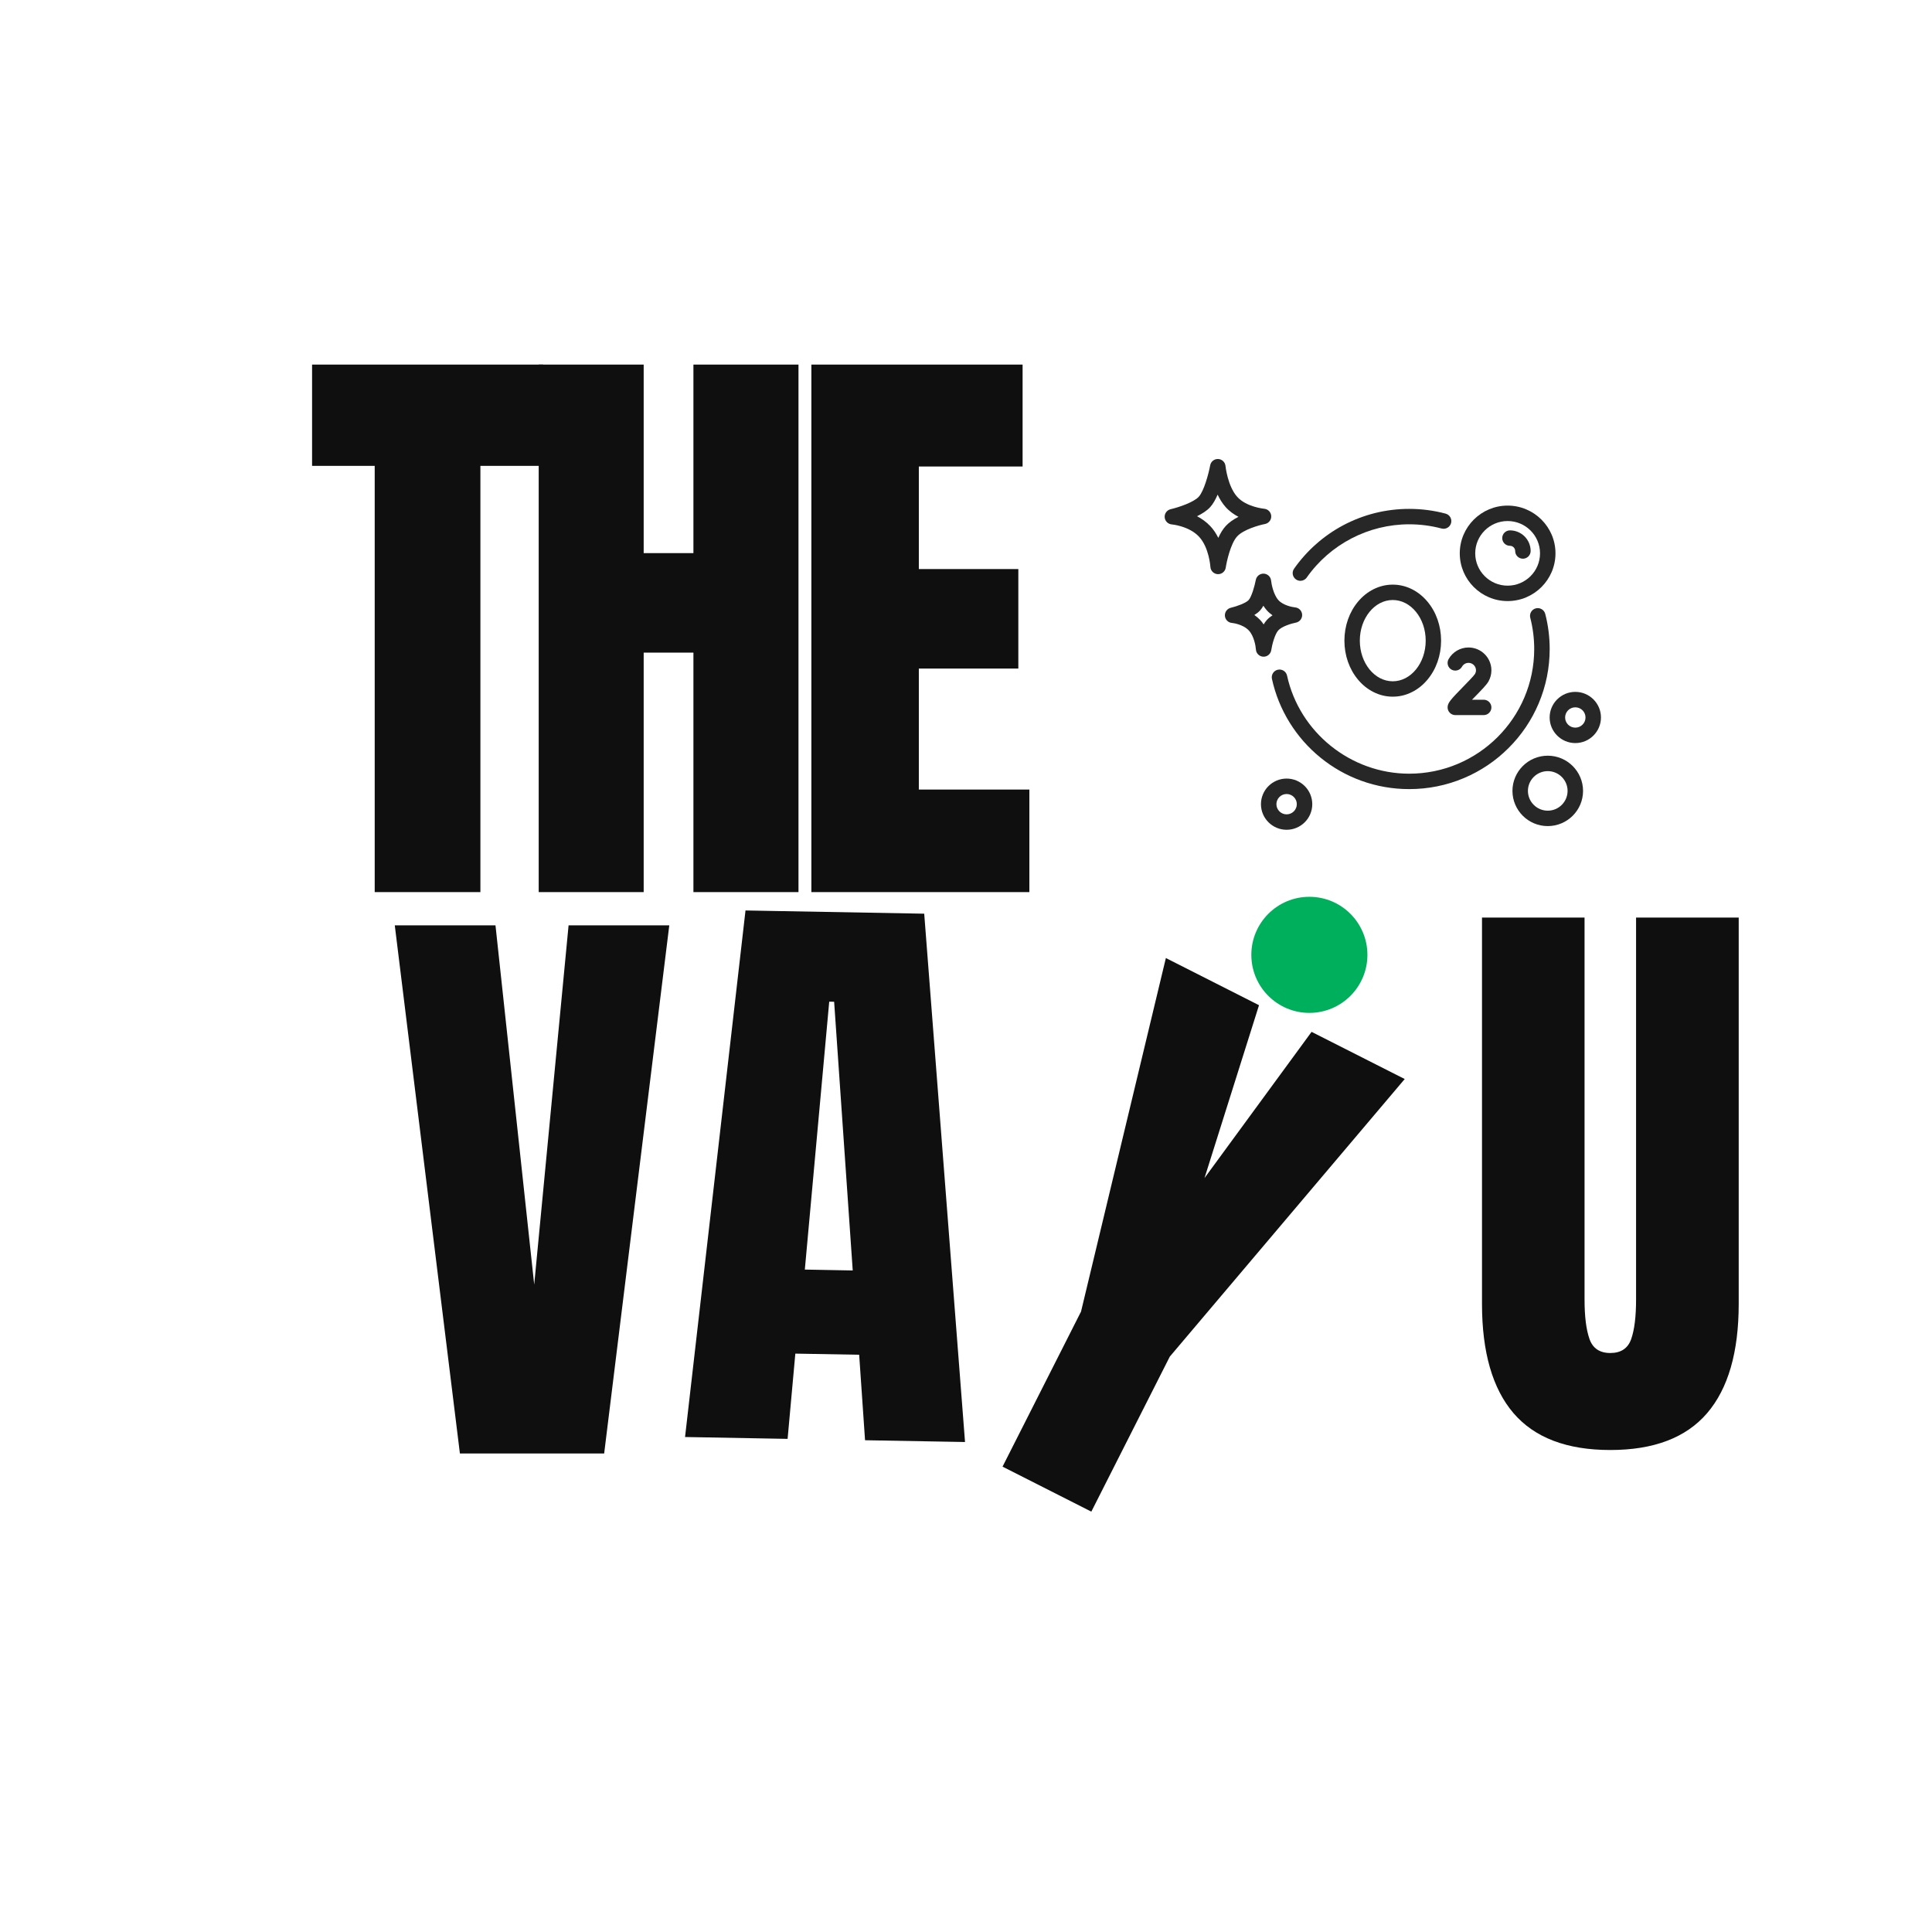
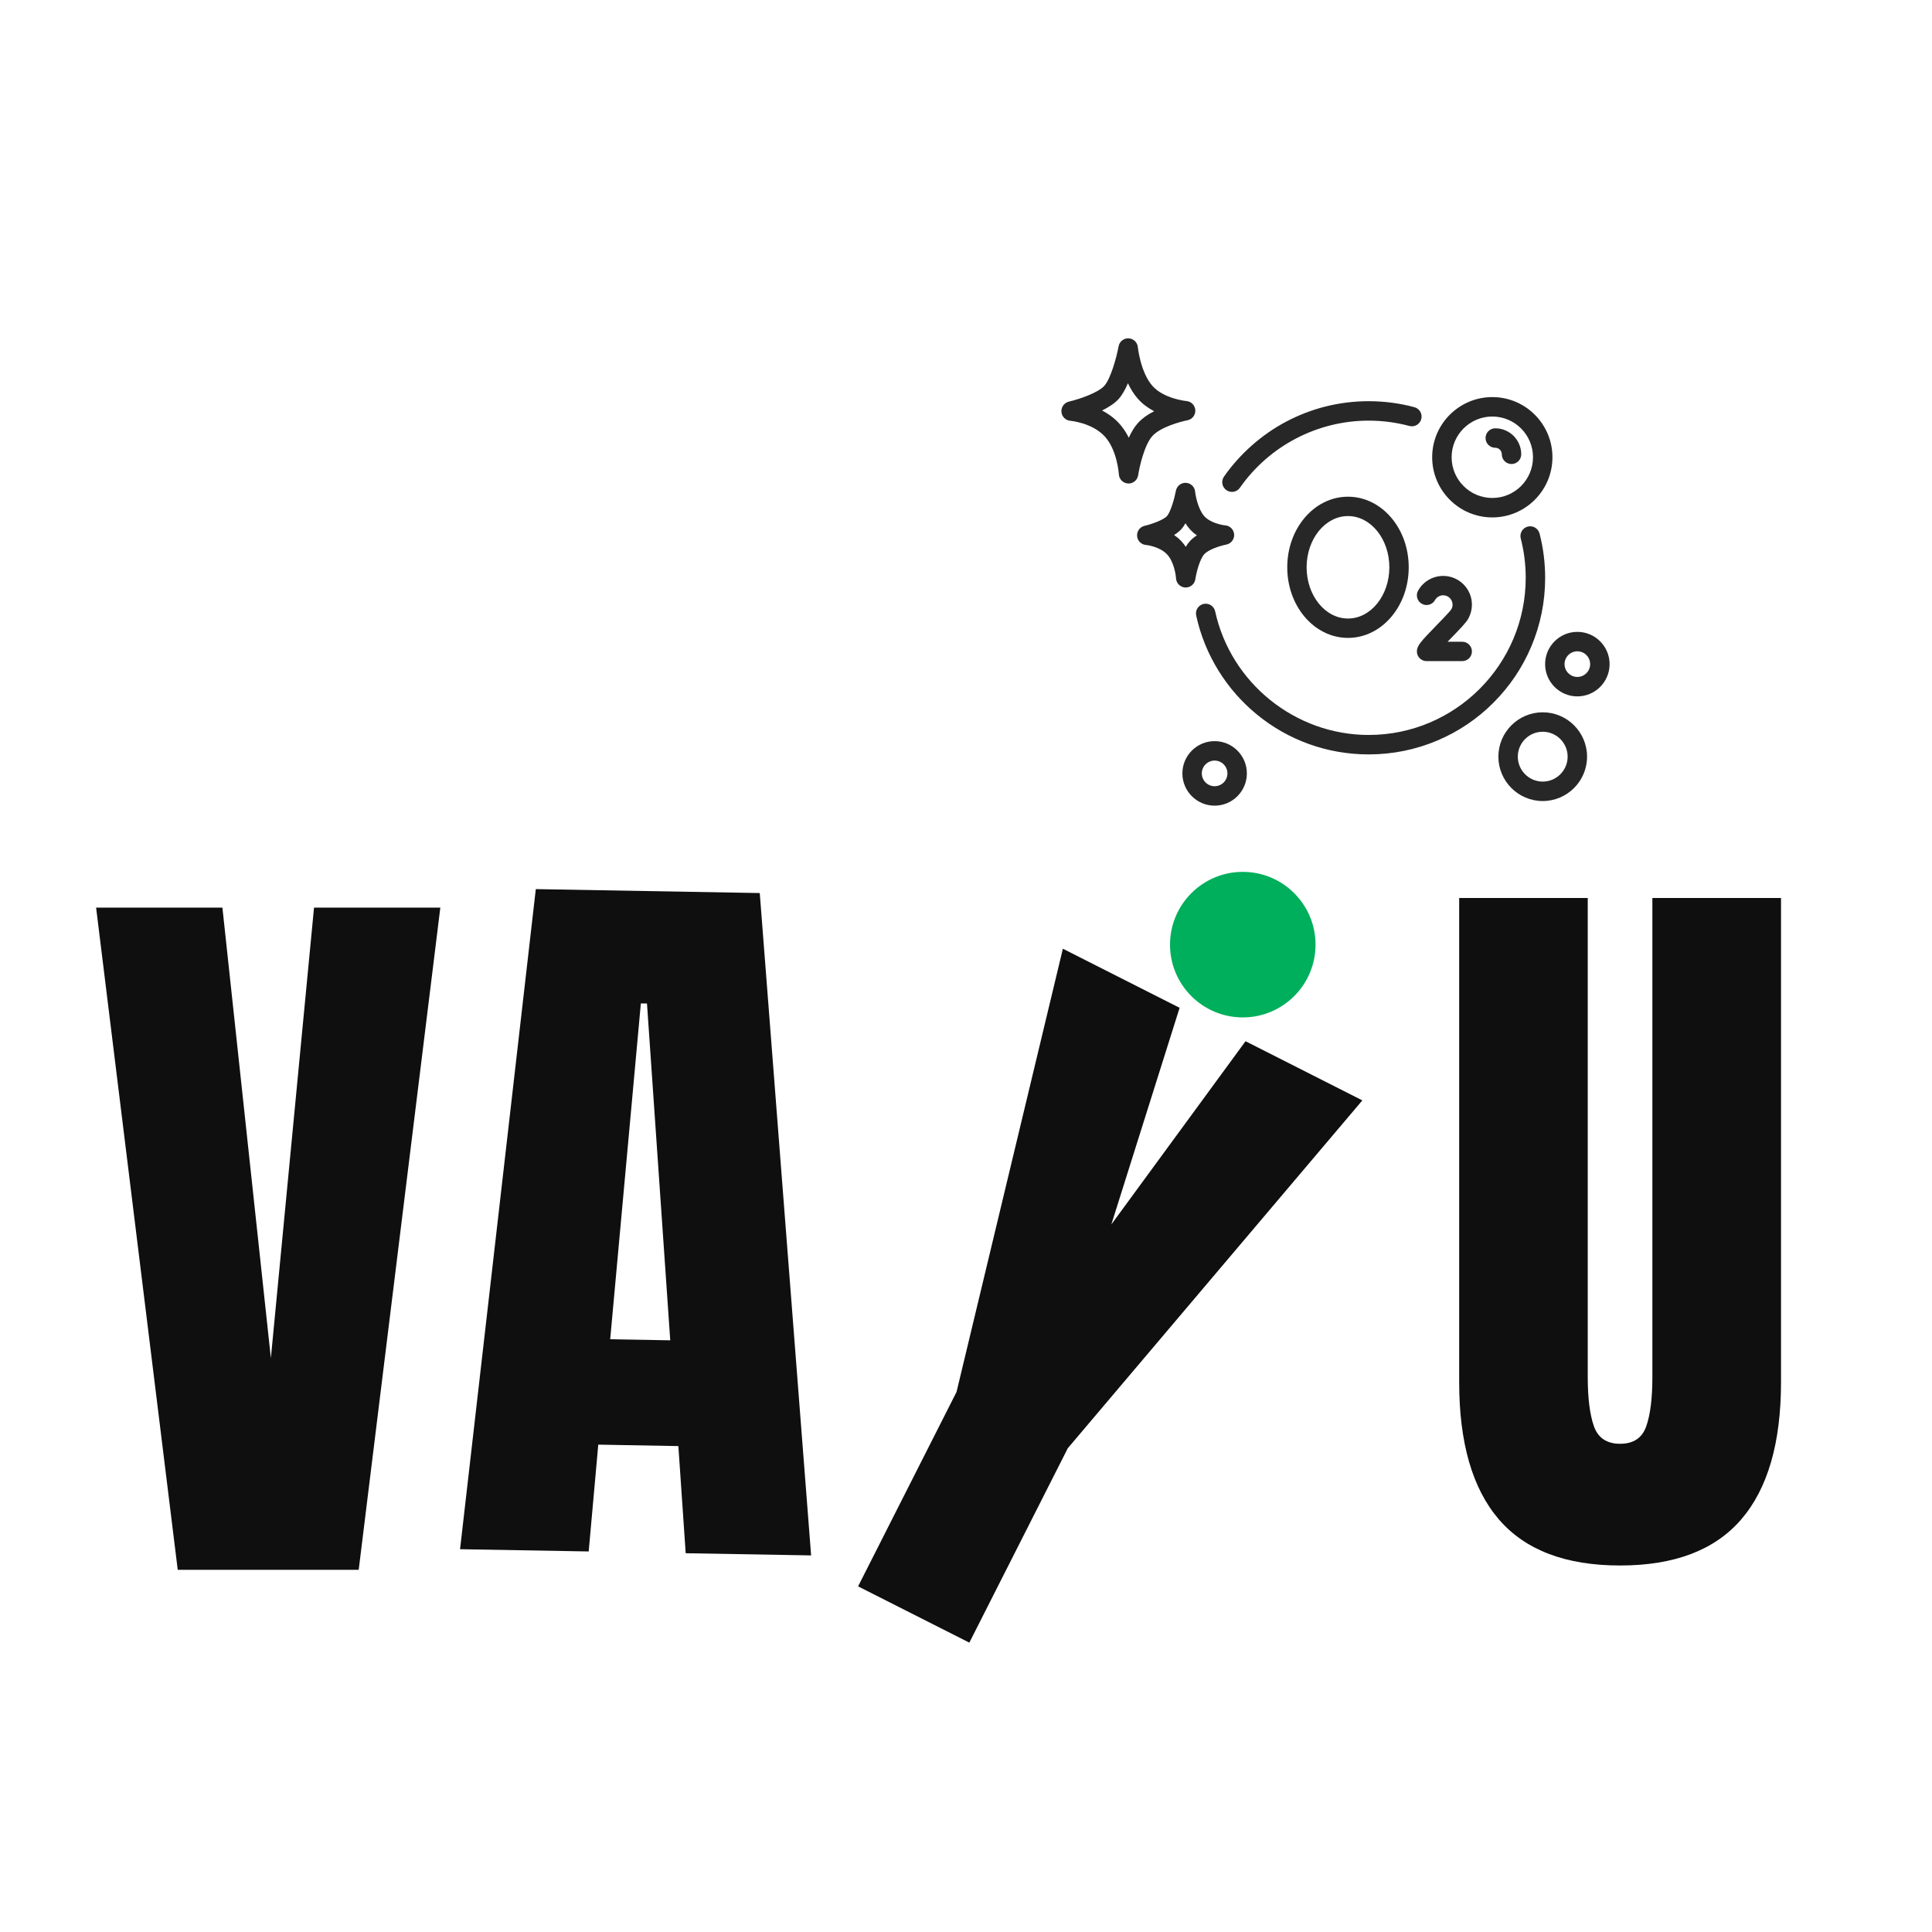
<svg xmlns="http://www.w3.org/2000/svg" width="500" zoomAndPan="magnify" viewBox="0 0 375 375" height="500" preserveAspectRatio="xMidYMid meet" version="1.0">
  <defs>
    <g />
-     <clipPath id="05b74eabce">
-       <path d="M 242.883 174.07 L 265.414 174.07 L 265.414 196.602 L 242.883 196.602 Z M 242.883 174.07 " clip-rule="nonzero" />
+     <clipPath id="c9b009fe78">
+       <path d="M 227.098 169.23 L 255.344 169.23 L 255.344 197.48 L 227.098 197.48 Z M 227.098 169.23 " clip-rule="nonzero" />
    </clipPath>
-     <clipPath id="4c56036184">
-       <path d="M 254.148 174.07 C 247.926 174.07 242.883 179.113 242.883 185.336 C 242.883 191.555 247.926 196.602 254.148 196.602 C 260.367 196.602 265.414 191.555 265.414 185.336 C 265.414 179.113 260.367 174.07 254.148 174.07 Z M 254.148 174.07 " clip-rule="nonzero" />
+     <clipPath id="aeb4843f9a">
+       <path d="M 241.223 169.23 C 233.422 169.23 227.098 175.555 227.098 183.355 C 227.098 191.156 233.422 197.48 241.223 197.48 C 249.023 197.48 255.344 191.156 255.344 183.355 C 255.344 175.555 249.023 169.23 241.223 169.23 Z M 241.223 169.23 " clip-rule="nonzero" />
    </clipPath>
-     <clipPath id="c6ff6f1128">
-       <path d="M 244 151 L 255 151 L 255 161.059 L 244 161.059 Z M 244 151 " clip-rule="nonzero" />
+     <clipPath id="7974e9860a">
+       <path d="M 229 143 L 243 143 L 243 156.379 L 229 156.379 Z M 229 143 " clip-rule="nonzero" />
    </clipPath>
-     <clipPath id="8a5e249411">
-       <path d="M 300 134 L 310.754 134 L 310.754 145 L 300 145 Z M 300 134 " clip-rule="nonzero" />
+     <clipPath id="863b8db182">
+       <path d="M 299 122 L 312.438 122 L 312.438 136 L 299 136 Z M 299 122 " clip-rule="nonzero" />
    </clipPath>
-     <clipPath id="f5e2a482b6">
-       <path d="M 226.004 89.059 L 247 89.059 L 247 112 L 226.004 112 Z M 226.004 89.059 " clip-rule="nonzero" />
+     <clipPath id="73a0479b4b">
+       <path d="M 206 65.629 L 233 65.629 L 233 94 L 206 94 Z M 206 65.629 " clip-rule="nonzero" />
    </clipPath>
  </defs>
  <g fill="#100f0f" fill-opacity="1">
-     <g transform="translate(179.4982, 277.0326)">
+     <g transform="translate(147.6327, 298.3192)">
      <g>
-         <path d="M 15.094 7.641 L 30.328 -22.453 L 46.797 -91.078 L 64.875 -81.922 L 54.297 -48.375 L 75.078 -76.75 L 93.156 -67.594 L 47.562 -13.719 L 32.328 16.375 Z M 15.094 7.641 " />
+         <path d="M 18.922 9.594 L 38.031 -28.141 L 58.672 -114.172 L 81.328 -102.703 L 68.078 -60.656 L 94.125 -96.219 L 116.797 -84.734 L 59.625 -17.219 L 40.516 20.516 Z M 18.922 9.594 " />
      </g>
    </g>
  </g>
-   <g clip-path="url(#05b74eabce)">
-     <g clip-path="url(#4c56036184)">
-       <path fill="#00af5b" d="M 242.883 174.07 L 265.414 174.07 L 265.414 196.602 L 242.883 196.602 Z M 242.883 174.07 " fill-opacity="1" fill-rule="nonzero" />
+   <g clip-path="url(#c9b009fe78)">
+     <g clip-path="url(#aeb4843f9a)">
+       <path fill="#00af5b" d="M 227.098 169.23 L 255.344 169.23 L 255.344 197.48 L 227.098 197.48 Z M 227.098 169.23 " fill-opacity="1" fill-rule="nonzero" />
    </g>
  </g>
-   <path fill="#282727" d="M 274.078 114.375 C 272.895 113.781 271.633 113.477 270.332 113.477 C 269.031 113.477 267.773 113.781 266.59 114.375 C 265.469 114.938 264.465 115.742 263.609 116.758 C 261.895 118.797 260.949 121.496 260.949 124.352 C 260.949 127.207 261.895 129.902 263.609 131.941 C 264.465 132.961 265.469 133.762 266.59 134.324 C 267.773 134.922 269.031 135.223 270.332 135.223 C 271.633 135.223 272.895 134.922 274.078 134.324 C 275.199 133.762 276.199 132.961 277.055 131.941 C 278.77 129.902 279.715 127.207 279.715 124.352 C 279.715 121.496 278.77 118.797 277.055 116.758 C 276.199 115.742 275.199 114.938 274.078 114.375 Z M 270.332 132.238 C 266.809 132.238 263.941 128.699 263.941 124.352 C 263.941 120 266.809 116.461 270.332 116.461 C 273.859 116.461 276.727 120 276.727 124.352 C 276.727 128.699 273.859 132.238 270.332 132.238 Z M 270.332 132.238 " fill-opacity="1" fill-rule="nonzero" />
-   <path fill="#282727" d="M 281.031 129.074 C 281.141 129.457 281.391 129.777 281.738 129.973 C 282.09 130.168 282.492 130.215 282.875 130.105 C 283.262 130 283.582 129.746 283.777 129.398 C 284.031 128.945 284.516 128.66 285.039 128.66 C 285.84 128.66 286.488 129.309 286.488 130.105 C 286.488 130.355 286.434 130.559 286.305 130.805 C 286.074 131.18 284.727 132.555 284.004 133.293 C 281.555 135.797 281.023 136.41 280.98 137.223 C 280.957 137.633 281.105 138.035 281.387 138.332 C 281.668 138.629 282.062 138.801 282.473 138.801 L 287.984 138.801 C 288.809 138.801 289.48 138.129 289.48 137.309 C 289.48 136.484 288.809 135.816 287.984 135.816 L 285.715 135.816 C 285.863 135.664 286.008 135.52 286.137 135.387 L 286.145 135.379 C 287.621 133.871 288.543 132.914 288.906 132.281 L 288.91 132.273 C 288.918 132.262 288.922 132.25 288.93 132.242 C 289.301 131.551 289.48 130.852 289.48 130.105 C 289.48 127.664 287.488 125.676 285.039 125.676 C 283.438 125.676 281.953 126.543 281.168 127.941 C 280.973 128.289 280.922 128.691 281.031 129.074 Z M 281.031 129.074 " fill-opacity="1" fill-rule="nonzero" />
-   <path fill="#282727" d="M 251.547 112.465 C 251.809 112.648 252.109 112.738 252.406 112.738 C 252.879 112.738 253.348 112.516 253.637 112.098 C 258.184 105.629 265.617 101.766 273.527 101.766 C 275.66 101.766 277.777 102.043 279.816 102.586 C 280.617 102.801 281.438 102.324 281.652 101.527 C 281.867 100.727 281.391 99.906 280.59 99.695 C 278.301 99.082 275.922 98.773 273.527 98.773 C 271.262 98.773 269.008 99.051 266.828 99.598 C 264.715 100.133 262.664 100.922 260.734 101.945 C 256.949 103.953 253.645 106.871 251.18 110.383 C 250.703 111.059 250.867 111.992 251.547 112.465 Z M 251.547 112.465 " fill-opacity="1" fill-rule="nonzero" />
-   <path fill="#282727" d="M 300.793 125.969 C 300.793 123.664 300.504 121.371 299.93 119.156 C 299.723 118.359 298.906 117.875 298.102 118.082 C 297.301 118.289 296.816 119.105 297.023 119.906 C 297.531 121.875 297.789 123.914 297.789 125.969 C 297.789 139.312 286.906 150.172 273.527 150.172 C 262.191 150.172 252.223 142.168 249.816 131.137 C 249.641 130.328 248.84 129.816 248.031 129.992 C 247.219 130.168 246.707 130.965 246.883 131.773 C 247.539 134.789 248.703 137.648 250.336 140.277 C 251.938 142.855 253.945 145.137 256.305 147.055 C 258.688 148.992 261.352 150.504 264.227 151.543 C 267.203 152.621 270.332 153.164 273.527 153.164 C 277.207 153.164 280.777 152.445 284.141 151.027 C 287.387 149.656 290.305 147.695 292.805 145.199 C 295.309 142.703 297.277 139.793 298.648 136.555 C 300.07 133.199 300.793 129.637 300.793 125.969 Z M 300.793 125.969 " fill-opacity="1" fill-rule="nonzero" />
-   <path fill="#282727" d="M 292.629 116.668 C 297.75 116.668 301.918 112.512 301.918 107.402 C 301.918 102.293 297.75 98.137 292.629 98.137 C 287.508 98.137 283.34 102.293 283.34 107.402 C 283.34 112.512 287.508 116.668 292.629 116.668 Z M 292.629 101.133 C 296.098 101.133 298.918 103.945 298.918 107.402 C 298.918 110.859 296.098 113.676 292.629 113.676 C 289.16 113.676 286.34 110.859 286.34 107.402 C 286.34 103.945 289.16 101.133 292.629 101.133 Z M 292.629 101.133 " fill-opacity="1" fill-rule="nonzero" />
-   <g clip-path="url(#c6ff6f1128)">
-     <path fill="#282727" d="M 249.73 151.121 C 246.984 151.121 244.75 153.352 244.75 156.09 C 244.75 158.832 246.984 161.059 249.73 161.059 C 252.477 161.059 254.711 158.832 254.711 156.09 C 254.711 153.352 252.477 151.121 249.73 151.121 Z M 249.73 158.066 C 248.641 158.066 247.75 157.18 247.75 156.09 C 247.75 155.004 248.641 154.117 249.73 154.117 C 250.82 154.117 251.711 155.004 251.711 156.09 C 251.711 157.18 250.82 158.066 249.73 158.066 Z M 249.73 158.066 " fill-opacity="1" fill-rule="nonzero" />
+   <path fill="#282727" d="M 266.348 97.539 C 264.859 96.789 263.277 96.41 261.645 96.41 C 260.008 96.41 258.426 96.789 256.941 97.539 C 255.531 98.25 254.273 99.262 253.195 100.543 C 251.043 103.113 249.855 106.512 249.855 110.109 C 249.855 113.711 251.043 117.109 253.195 119.68 C 254.273 120.961 255.531 121.973 256.941 122.684 C 258.426 123.434 260.008 123.816 261.645 123.816 C 263.277 123.816 264.859 123.434 266.348 122.684 C 267.758 121.973 269.016 120.961 270.09 119.68 C 272.246 117.109 273.43 113.711 273.43 110.109 C 273.43 106.512 272.246 103.113 270.09 100.543 C 269.016 99.262 267.758 98.25 266.348 97.539 Z M 261.645 120.055 C 257.215 120.055 253.613 115.594 253.613 110.109 C 253.613 104.629 257.215 100.168 261.645 100.168 C 266.07 100.168 269.672 104.629 269.672 110.109 C 269.672 115.594 266.07 120.055 261.645 120.055 Z M 261.645 120.055 " fill-opacity="1" fill-rule="nonzero" />
+   <path fill="#282727" d="M 275.086 116.066 C 275.223 116.547 275.535 116.949 275.977 117.195 C 276.414 117.441 276.918 117.504 277.402 117.367 C 277.887 117.23 278.289 116.914 278.531 116.477 C 278.855 115.902 279.465 115.543 280.121 115.543 C 281.125 115.543 281.941 116.359 281.941 117.363 C 281.941 117.68 281.875 117.938 281.711 118.25 C 281.418 118.719 279.727 120.449 278.82 121.383 C 275.742 124.539 275.074 125.312 275.02 126.336 C 274.988 126.852 275.176 127.359 275.527 127.734 C 275.883 128.109 276.379 128.324 276.895 128.324 L 283.82 128.324 C 284.855 128.324 285.699 127.48 285.699 126.445 C 285.699 125.406 284.855 124.562 283.82 124.562 L 280.969 124.562 C 281.156 124.371 281.336 124.188 281.496 124.023 L 281.508 124.012 C 283.363 122.109 284.52 120.906 284.98 120.105 L 284.984 120.098 C 284.992 120.082 285 120.07 285.008 120.059 C 285.473 119.188 285.699 118.309 285.699 117.363 C 285.699 114.289 283.199 111.785 280.121 111.785 C 278.105 111.785 276.242 112.875 275.258 114.637 C 275.008 115.074 274.949 115.582 275.086 116.066 Z M 275.086 116.066 " fill-opacity="1" fill-rule="nonzero" />
+   <path fill="#282727" d="M 238.039 95.133 C 238.371 95.363 238.746 95.473 239.121 95.473 C 239.715 95.473 240.301 95.195 240.668 94.668 C 246.375 86.516 255.719 81.645 265.656 81.645 C 268.336 81.645 270.992 81.992 273.559 82.68 C 274.562 82.949 275.598 82.352 275.867 81.344 C 276.137 80.34 275.539 79.305 274.531 79.035 C 271.652 78.262 268.664 77.871 265.656 77.871 C 262.809 77.871 259.977 78.223 257.238 78.914 C 254.582 79.586 252.004 80.582 249.582 81.871 C 244.828 84.406 240.676 88.082 237.578 92.504 C 236.98 93.359 237.188 94.535 238.039 95.133 Z M 238.039 95.133 " fill-opacity="1" fill-rule="nonzero" />
+   <path fill="#282727" d="M 299.914 112.148 C 299.914 109.242 299.547 106.355 298.828 103.566 C 298.57 102.559 297.543 101.949 296.531 102.211 C 295.523 102.473 294.918 103.5 295.176 104.508 C 295.816 106.992 296.141 109.562 296.141 112.148 C 296.141 128.973 282.465 142.656 265.656 142.656 C 251.414 142.656 238.887 132.566 235.863 118.668 C 235.645 117.648 234.641 117.004 233.621 117.223 C 232.602 117.445 231.957 118.449 232.18 119.469 C 233.004 123.27 234.465 126.875 236.516 130.188 C 238.531 133.438 241.055 136.312 244.02 138.73 C 247.012 141.172 250.359 143.074 253.973 144.387 C 257.711 145.742 261.645 146.43 265.656 146.43 C 270.277 146.43 274.766 145.523 278.988 143.734 C 283.07 142.008 286.734 139.539 289.879 136.391 C 293.023 133.242 295.496 129.578 297.219 125.496 C 299.008 121.266 299.914 116.777 299.914 112.148 Z M 299.914 112.148 " fill-opacity="1" fill-rule="nonzero" />
+   <path fill="#282727" d="M 289.656 100.43 C 296.09 100.43 301.328 95.191 301.328 88.75 C 301.328 82.312 296.09 77.074 289.656 77.074 C 283.219 77.074 277.984 82.312 277.984 88.75 C 277.984 95.191 283.219 100.43 289.656 100.43 Z M 289.656 80.848 C 294.012 80.848 297.555 84.391 297.555 88.75 C 297.555 93.109 294.012 96.656 289.656 96.656 C 285.301 96.656 281.758 93.109 281.758 88.75 C 281.758 84.391 285.301 80.848 289.656 80.848 Z M 289.656 80.848 " fill-opacity="1" fill-rule="nonzero" />
+   <g clip-path="url(#7974e9860a)">
+     <path fill="#282727" d="M 235.758 143.855 C 232.305 143.855 229.5 146.664 229.5 150.117 C 229.5 153.57 232.305 156.379 235.758 156.379 C 239.207 156.379 242.016 153.57 242.016 150.117 C 242.016 146.664 239.207 143.855 235.758 143.855 Z M 235.758 152.605 C 234.387 152.605 233.27 151.488 233.27 150.117 C 233.27 148.746 234.387 147.629 235.758 147.629 C 237.129 147.629 238.242 148.746 238.242 150.117 C 238.242 151.488 237.129 152.605 235.758 152.605 Z M 235.758 152.605 " fill-opacity="1" fill-rule="nonzero" />
  </g>
-   <g clip-path="url(#8a5e249411)">
-     <path fill="#282727" d="M 305.766 134.293 C 303.02 134.293 300.785 136.523 300.785 139.262 C 300.785 142 303.02 144.23 305.766 144.23 C 308.512 144.23 310.746 142 310.746 139.262 C 310.746 136.523 308.512 134.293 305.766 134.293 Z M 305.766 141.234 C 304.676 141.234 303.789 140.352 303.789 139.262 C 303.789 138.172 304.676 137.289 305.766 137.289 C 306.859 137.289 307.746 138.172 307.746 139.262 C 307.746 140.352 306.859 141.234 305.766 141.234 Z M 305.766 141.234 " fill-opacity="1" fill-rule="nonzero" />
+   <g clip-path="url(#863b8db182)">
+     <path fill="#282727" d="M 306.164 122.645 C 302.711 122.645 299.906 125.453 299.906 128.906 C 299.906 132.359 302.711 135.168 306.164 135.168 C 309.613 135.168 312.422 132.359 312.422 128.906 C 312.422 125.453 309.613 122.645 306.164 122.645 Z M 306.164 131.395 C 304.793 131.395 303.676 130.277 303.676 128.906 C 303.676 127.535 304.793 126.418 306.164 126.418 C 307.535 126.418 308.648 127.535 308.648 128.906 C 308.648 130.277 307.535 131.395 306.164 131.395 Z M 306.164 131.395 " fill-opacity="1" fill-rule="nonzero" />
  </g>
-   <path fill="#282727" d="M 300.418 146.68 C 296.641 146.68 293.566 149.746 293.566 153.512 C 293.566 157.281 296.641 160.344 300.418 160.344 C 304.195 160.344 307.27 157.281 307.27 153.512 C 307.266 149.746 304.195 146.68 300.418 146.68 Z M 300.418 157.352 C 298.297 157.352 296.57 155.629 296.57 153.512 C 296.57 151.398 298.297 149.676 300.418 149.676 C 302.539 149.676 304.266 151.398 304.266 153.512 C 304.266 155.629 302.539 157.352 300.418 157.352 Z M 300.418 157.352 " fill-opacity="1" fill-rule="nonzero" />
-   <path fill="#282727" d="M 293.086 105.941 C 293.641 105.941 294.094 106.395 294.094 106.949 C 294.094 107.773 294.766 108.445 295.594 108.445 C 296.426 108.445 297.098 107.773 297.098 106.949 C 297.098 104.742 295.297 102.945 293.086 102.945 C 292.254 102.945 291.582 103.617 291.582 104.445 C 291.582 105.27 292.254 105.941 293.086 105.941 Z M 293.086 105.941 " fill-opacity="1" fill-rule="nonzero" />
-   <g clip-path="url(#f5e2a482b6)">
-     <path fill="#282727" d="M 240.125 104.121 C 241.379 102.754 244.449 101.918 245.527 101.711 C 246.262 101.57 246.785 100.91 246.746 100.164 C 246.707 99.418 246.125 98.812 245.379 98.75 C 245.344 98.746 241.898 98.414 240.125 96.414 C 238.273 94.328 237.871 90.48 237.867 90.445 C 237.797 89.703 237.188 89.125 236.441 89.094 C 235.695 89.059 235.035 89.578 234.898 90.312 C 234.562 92.098 233.664 95.336 232.68 96.418 C 231.715 97.48 228.82 98.465 227.223 98.836 C 226.5 99.004 226.008 99.672 226.062 100.406 C 226.121 101.145 226.703 101.73 227.441 101.789 C 227.473 101.789 230.77 102.09 232.715 104.156 C 234.688 106.246 234.934 109.996 234.938 110.031 C 234.98 110.797 235.598 111.41 236.367 111.445 C 236.391 111.445 236.414 111.445 236.438 111.445 C 237.176 111.445 237.809 110.906 237.918 110.168 C 238.086 109.043 238.852 105.516 240.125 104.121 Z M 236.473 104.398 C 236.066 103.586 235.555 102.793 234.902 102.102 C 234.129 101.285 233.234 100.668 232.348 100.199 C 233.328 99.719 234.266 99.129 234.902 98.43 C 235.461 97.812 235.941 96.941 236.34 96.008 C 236.738 96.852 237.242 97.684 237.875 98.398 C 238.605 99.223 239.488 99.848 240.383 100.316 C 239.344 100.844 238.516 101.441 237.91 102.102 C 237.336 102.73 236.859 103.539 236.473 104.398 Z M 236.473 104.398 " fill-opacity="1" fill-rule="nonzero" />
+   <path fill="#282727" d="M 299.441 138.258 C 294.695 138.258 290.836 142.121 290.836 146.867 C 290.836 151.617 294.695 155.48 299.441 155.48 C 304.188 155.48 308.047 151.617 308.047 146.867 C 308.047 142.121 304.188 138.258 299.441 138.258 Z M 299.441 151.707 C 296.777 151.707 294.605 149.535 294.605 146.867 C 294.605 144.199 296.777 142.031 299.441 142.031 C 302.109 142.031 304.277 144.199 304.277 146.867 C 304.277 149.535 302.109 151.707 299.441 151.707 Z M 299.441 151.707 " fill-opacity="1" fill-rule="nonzero" />
+   <path fill="#282727" d="M 290.23 86.91 C 290.93 86.91 291.496 87.477 291.496 88.176 C 291.496 89.219 292.34 90.066 293.383 90.066 C 294.426 90.066 295.27 89.219 295.27 88.176 C 295.27 85.398 293.008 83.133 290.23 83.133 C 289.188 83.133 288.344 83.98 288.344 85.02 C 288.344 86.062 289.188 86.91 290.23 86.91 Z M 290.23 86.91 " fill-opacity="1" fill-rule="nonzero" />
+   <g clip-path="url(#73a0479b4b)">
+     <path fill="#282727" d="M 223.691 84.613 C 225.266 82.891 229.121 81.836 230.477 81.578 C 231.402 81.402 232.059 80.57 232.008 79.625 C 231.961 78.684 231.227 77.922 230.289 77.844 C 230.246 77.84 225.914 77.422 223.688 74.902 C 221.363 72.273 220.859 67.422 220.852 67.375 C 220.762 66.441 220 65.715 219.059 65.672 C 218.121 65.629 217.297 66.285 217.121 67.211 C 216.703 69.461 215.57 73.539 214.332 74.906 C 213.121 76.242 209.484 77.484 207.48 77.953 C 206.574 78.164 205.953 79.004 206.023 79.934 C 206.094 80.863 206.824 81.602 207.754 81.672 C 207.793 81.676 211.934 82.055 214.379 84.656 C 216.859 87.293 217.168 92.02 217.172 92.062 C 217.223 93.031 218 93.801 218.965 93.844 C 218.996 93.848 219.023 93.848 219.055 93.848 C 219.984 93.848 220.781 93.164 220.918 92.234 C 221.129 90.816 222.086 86.371 223.691 84.613 Z M 219.098 84.961 C 218.59 83.941 217.945 82.941 217.125 82.07 C 216.156 81.039 215.031 80.262 213.914 79.672 C 215.152 79.066 216.328 78.324 217.129 77.441 C 217.828 76.664 218.43 75.566 218.93 74.387 C 219.434 75.453 220.066 76.504 220.863 77.402 C 221.781 78.441 222.891 79.227 224.016 79.82 C 222.707 80.484 221.668 81.238 220.906 82.07 C 220.184 82.863 219.586 83.883 219.098 84.961 Z M 219.098 84.961 " fill-opacity="1" fill-rule="nonzero" />
  </g>
-   <path fill="#282727" d="M 245.27 127.465 C 246.008 127.465 246.641 126.926 246.75 126.188 C 246.926 125.023 247.469 123.059 248.125 122.344 C 248.801 121.605 250.566 121.039 251.52 120.855 C 252.262 120.715 252.785 120.051 252.746 119.305 C 252.703 118.555 252.121 117.953 251.371 117.895 C 250.766 117.836 249.016 117.473 248.129 116.473 C 247.176 115.398 246.789 113.383 246.719 112.695 C 246.648 111.953 246.039 111.379 245.293 111.344 C 244.547 111.312 243.887 111.832 243.75 112.566 C 243.523 113.773 242.922 115.852 242.359 116.473 C 241.82 117.066 239.98 117.715 238.91 117.965 C 238.191 118.133 237.699 118.801 237.754 119.535 C 237.809 120.273 238.395 120.859 239.133 120.914 C 239.152 120.918 241.203 121.109 242.395 122.371 C 243.402 123.438 243.727 125.391 243.77 126.051 C 243.809 126.816 244.426 127.426 245.195 127.465 C 245.219 127.465 245.242 127.465 245.27 127.465 Z M 243.469 119.375 C 243.895 119.113 244.281 118.816 244.586 118.48 C 244.82 118.223 245.031 117.914 245.223 117.57 C 245.418 117.883 245.637 118.18 245.883 118.457 C 246.219 118.836 246.598 119.16 246.992 119.43 C 246.594 119.688 246.219 119.984 245.91 120.324 C 245.676 120.582 245.461 120.879 245.273 121.199 C 245.07 120.891 244.84 120.594 244.578 120.316 C 244.23 119.949 243.855 119.641 243.469 119.375 Z M 243.469 119.375 " fill-opacity="1" fill-rule="nonzero" />
+   <path fill="#282727" d="M 230.148 114.035 C 231.078 114.035 231.875 113.355 232.016 112.43 C 232.234 110.961 232.918 108.484 233.742 107.578 C 234.59 106.652 236.809 105.938 238.008 105.707 C 238.938 105.531 239.598 104.695 239.547 103.75 C 239.492 102.809 238.758 102.047 237.816 101.973 C 237.059 101.902 234.859 101.441 233.746 100.184 C 232.551 98.828 232.062 96.285 231.973 95.422 C 231.883 94.488 231.121 93.762 230.184 93.719 C 229.242 93.68 228.418 94.332 228.242 95.258 C 227.957 96.781 227.203 99.398 226.5 100.18 C 225.82 100.93 223.508 101.75 222.164 102.062 C 221.258 102.273 220.641 103.113 220.711 104.043 C 220.781 104.973 221.516 105.711 222.445 105.781 C 222.469 105.785 225.043 106.027 226.539 107.617 C 227.805 108.961 228.215 111.426 228.266 112.254 C 228.32 113.219 229.094 113.988 230.059 114.035 C 230.09 114.035 230.121 114.035 230.148 114.035 Z M 227.891 103.84 C 228.426 103.512 228.914 103.133 229.293 102.715 C 229.586 102.391 229.852 101.996 230.094 101.566 C 230.34 101.957 230.613 102.336 230.922 102.684 C 231.348 103.164 231.82 103.566 232.316 103.91 C 231.812 104.234 231.348 104.609 230.957 105.035 C 230.66 105.359 230.395 105.734 230.156 106.137 C 229.902 105.75 229.613 105.375 229.285 105.027 C 228.848 104.566 228.375 104.176 227.891 103.84 Z M 227.891 103.84 " fill-opacity="1" fill-rule="nonzero" />
  <g fill="#100f0f" fill-opacity="1">
-     <g transform="translate(59.3858, 173.1577)">
+     <g transform="translate(17.01413, 304.7026)">
      <g>
-         <path d="M 13.344 0 L 13.344 -82.734 L 1.188 -82.734 L 1.188 -102.391 L 46.016 -102.391 L 46.016 -82.734 L 33.859 -82.734 L 33.859 0 Z M 13.344 0 " />
+         <path d="M 17.484 0 L 1.641 -128.531 L 26.156 -128.531 L 35.562 -41.094 L 43.938 -128.531 L 68.453 -128.531 L 52.609 0 Z M 17.484 0 " />
      </g>
    </g>
  </g>
  <g fill="#100f0f" fill-opacity="1">
-     <g transform="translate(100.0314, 173.1577)">
+     <g transform="translate(279.0378, 302.6585)">
      <g>
-         <path d="M 4.531 0 L 4.531 -102.391 L 24.906 -102.391 L 24.906 -65.797 L 34.562 -65.797 L 34.562 -102.391 L 54.953 -102.391 L 54.953 0 L 34.562 0 L 34.562 -46.484 L 24.906 -46.484 L 24.906 0 Z M 4.531 0 " />
+         <path d="M 35.422 1.203 C 24.859 1.203 17.008 -1.785 11.875 -7.766 C 6.75 -13.742 4.188 -22.613 4.188 -34.375 L 4.188 -128.359 L 29.141 -128.359 L 29.141 -35.422 C 29.141 -31.336 29.535 -28.148 30.328 -25.859 C 31.129 -23.566 32.828 -22.422 35.422 -22.422 C 38.004 -22.422 39.691 -23.539 40.484 -25.781 C 41.285 -28.02 41.688 -31.234 41.688 -35.422 L 41.688 -128.359 L 66.656 -128.359 L 66.656 -34.375 C 66.656 -22.613 64.086 -13.742 58.953 -7.766 C 53.816 -1.785 45.973 1.203 35.422 1.203 Z M 35.422 1.203 " />
      </g>
    </g>
  </g>
  <g fill="#100f0f" fill-opacity="1">
-     <g transform="translate(152.9545, 173.1577)">
+     <g transform="translate(87.06257, 300.6535)">
      <g>
-         <path d="M 4.531 0 L 4.531 -102.391 L 45.531 -102.391 L 45.531 -82.609 L 25.391 -82.609 L 25.391 -62.703 L 44.703 -62.703 L 44.703 -43.391 L 25.391 -43.391 L 25.391 -19.906 L 46.844 -19.906 L 46.844 0 Z M 4.531 0 " />
-       </g>
-     </g>
-   </g>
-   <g fill="#100f0f" fill-opacity="1">
-     <g transform="translate(75.31402, 282.1229)">
-       <g>
-         <path d="M 13.953 0 L 1.312 -102.516 L 20.859 -102.516 L 28.375 -32.781 L 35.047 -102.516 L 54.594 -102.516 L 41.953 0 Z M 13.953 0 " />
-       </g>
-     </g>
-   </g>
-   <g fill="#100f0f" fill-opacity="1">
-     <g transform="translate(284.3102, 280.4925)">
-       <g>
-         <path d="M 28.25 0.953 C 19.82 0.953 13.562 -1.426 9.469 -6.188 C 5.383 -10.957 3.344 -18.035 3.344 -27.422 L 3.344 -102.391 L 23.25 -102.391 L 23.25 -28.25 C 23.25 -24.988 23.566 -22.441 24.203 -20.609 C 24.836 -18.785 26.188 -17.875 28.25 -17.875 C 30.312 -17.875 31.66 -18.77 32.297 -20.562 C 32.93 -22.352 33.25 -24.914 33.25 -28.25 L 33.25 -102.391 L 53.172 -102.391 L 53.172 -27.422 C 53.172 -18.035 51.125 -10.957 47.031 -6.188 C 42.938 -1.426 36.676 0.953 28.25 0.953 Z M 28.25 0.953 " />
-       </g>
-     </g>
-   </g>
-   <g fill="#100f0f" fill-opacity="1">
-     <g transform="translate(131.1863, 278.8933)">
-       <g>
-         <path d="M 1.781 0.031 L 13.516 -102.172 L 48.203 -101.547 L 56.125 1 L 36.719 0.656 L 35.578 -15.938 L 23.188 -16.156 L 21.688 0.391 Z M 25.031 -32.469 L 34.328 -32.297 L 30.719 -84.453 L 29.766 -84.469 Z M 25.031 -32.469 " />
+         <path d="M 2.234 0.047 L 16.938 -128.078 L 60.406 -127.312 L 70.375 1.25 L 46.031 0.828 L 44.609 -19.969 L 29.062 -20.25 L 27.203 0.484 Z M 31.375 -40.703 L 43.031 -40.5 L 38.516 -105.875 L 37.328 -105.891 Z M 31.375 -40.703 " />
      </g>
    </g>
  </g>
</svg>
